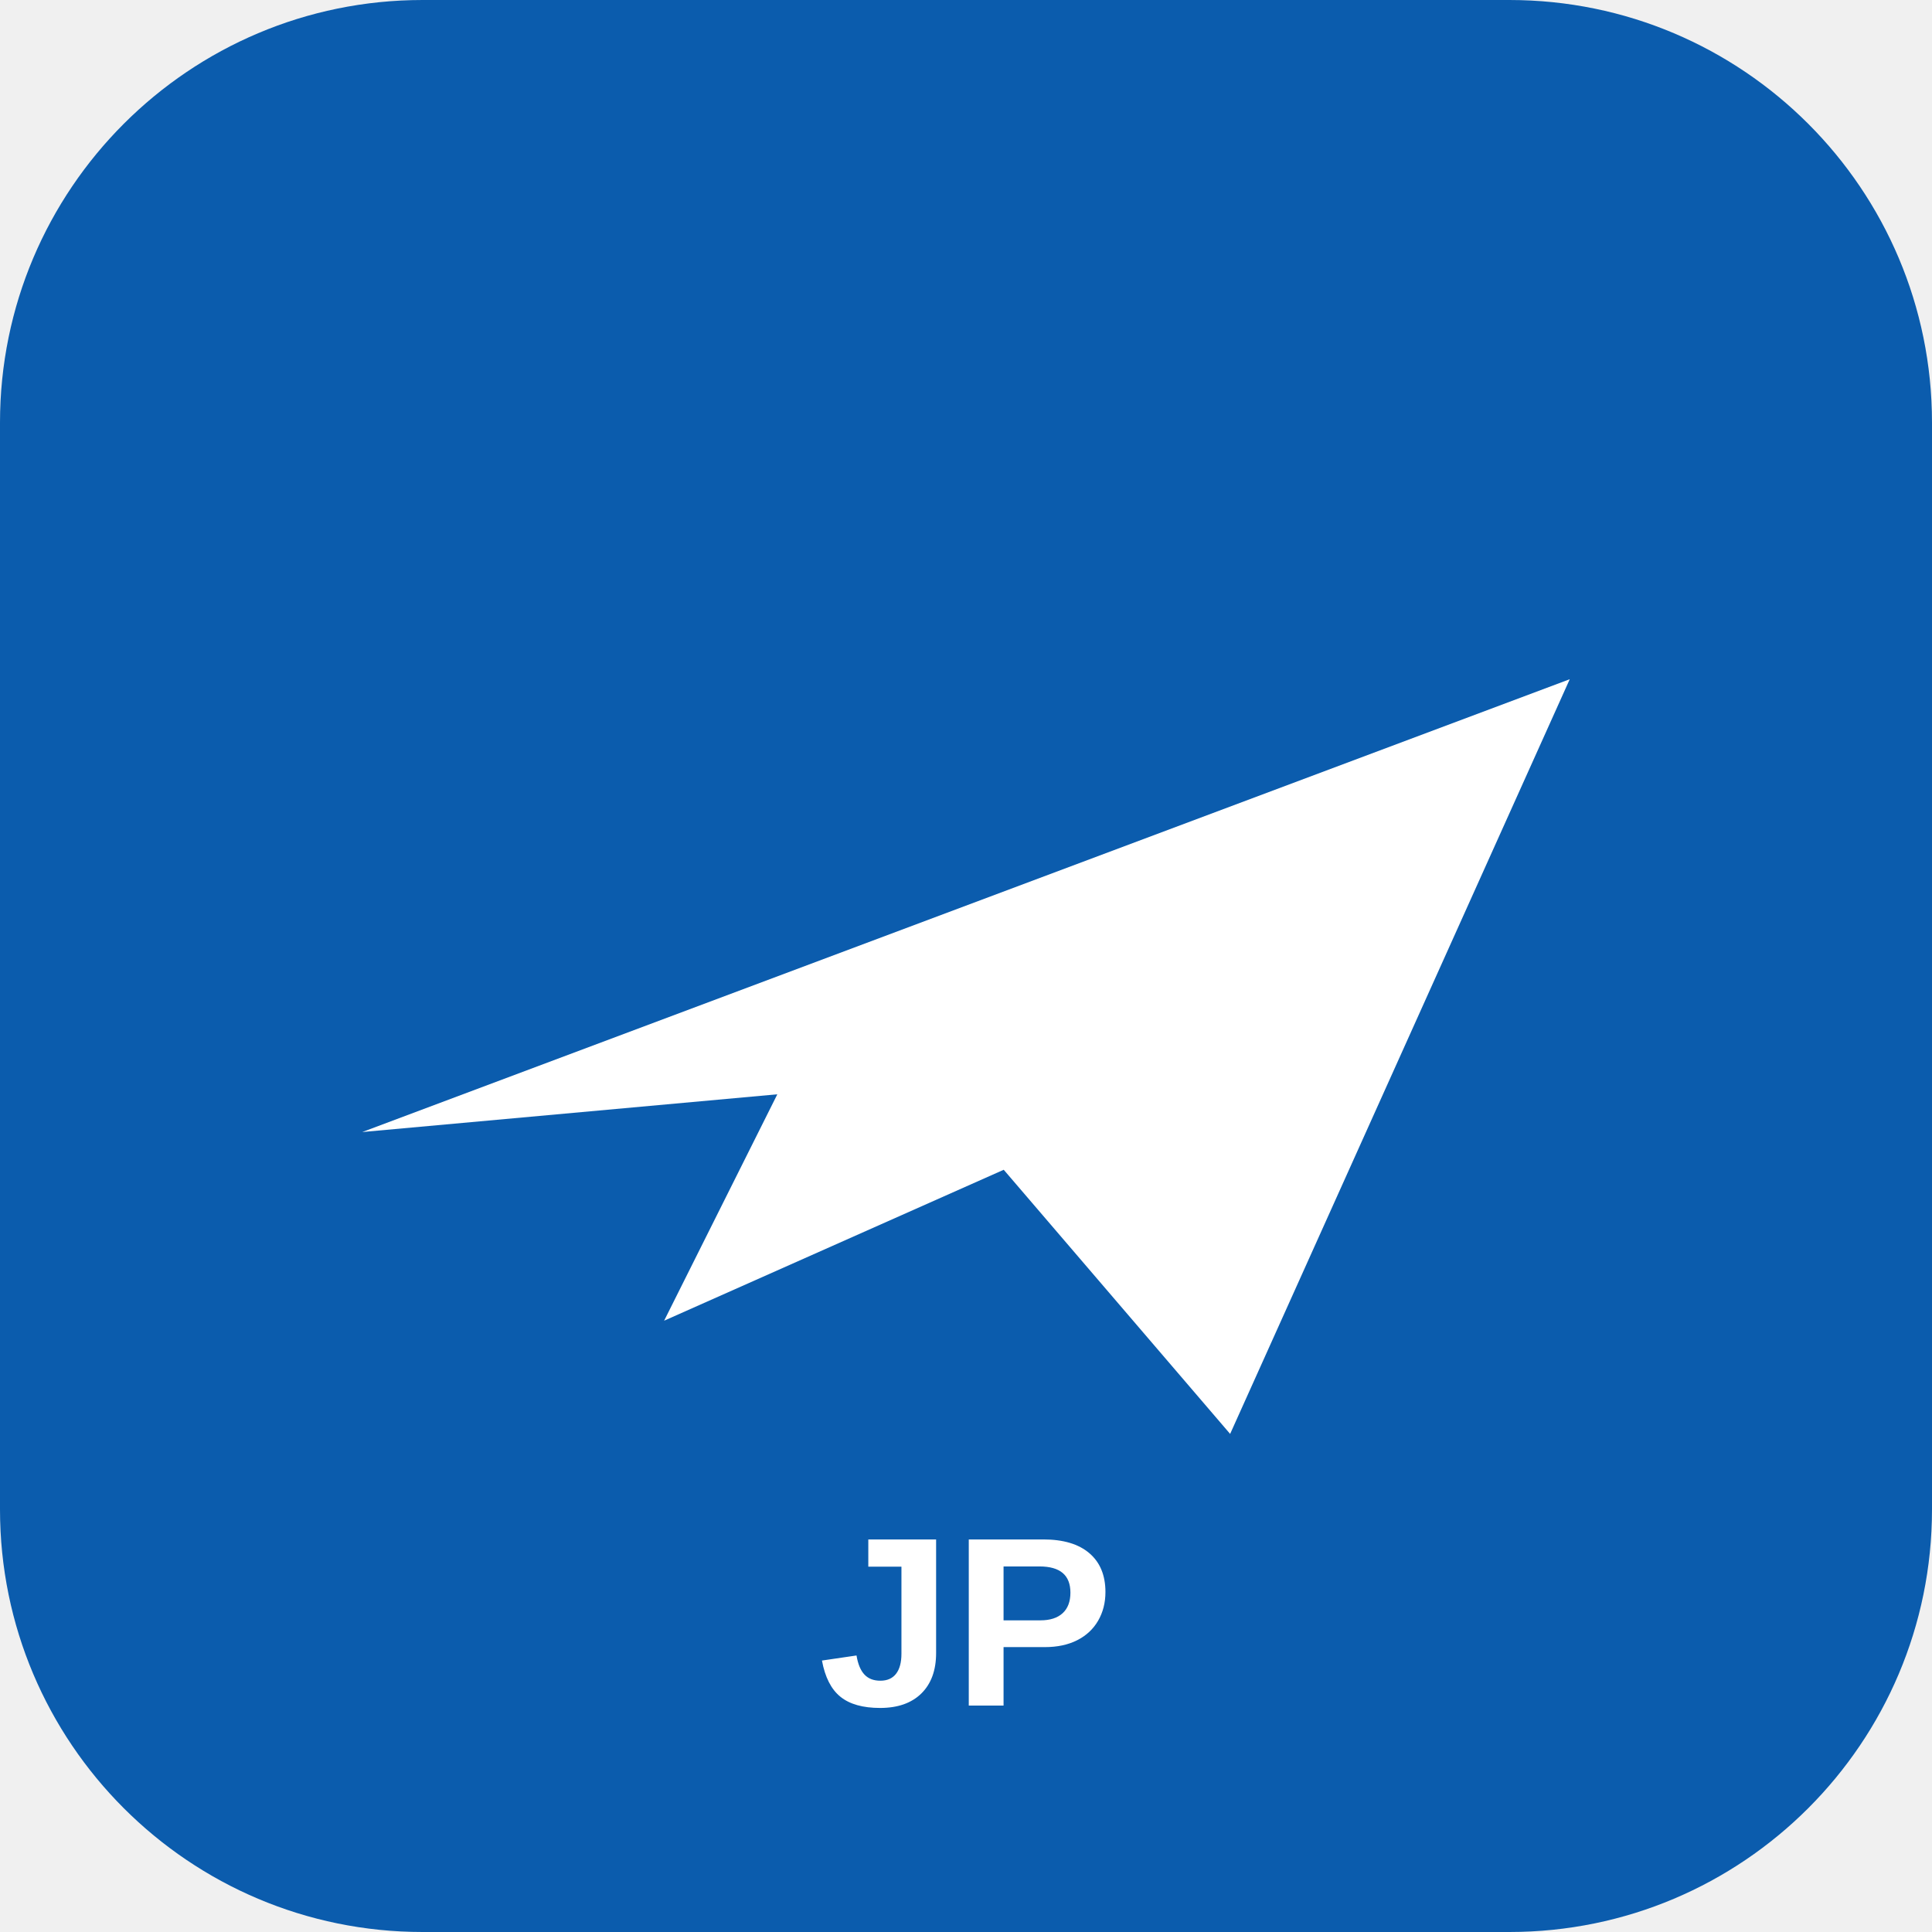
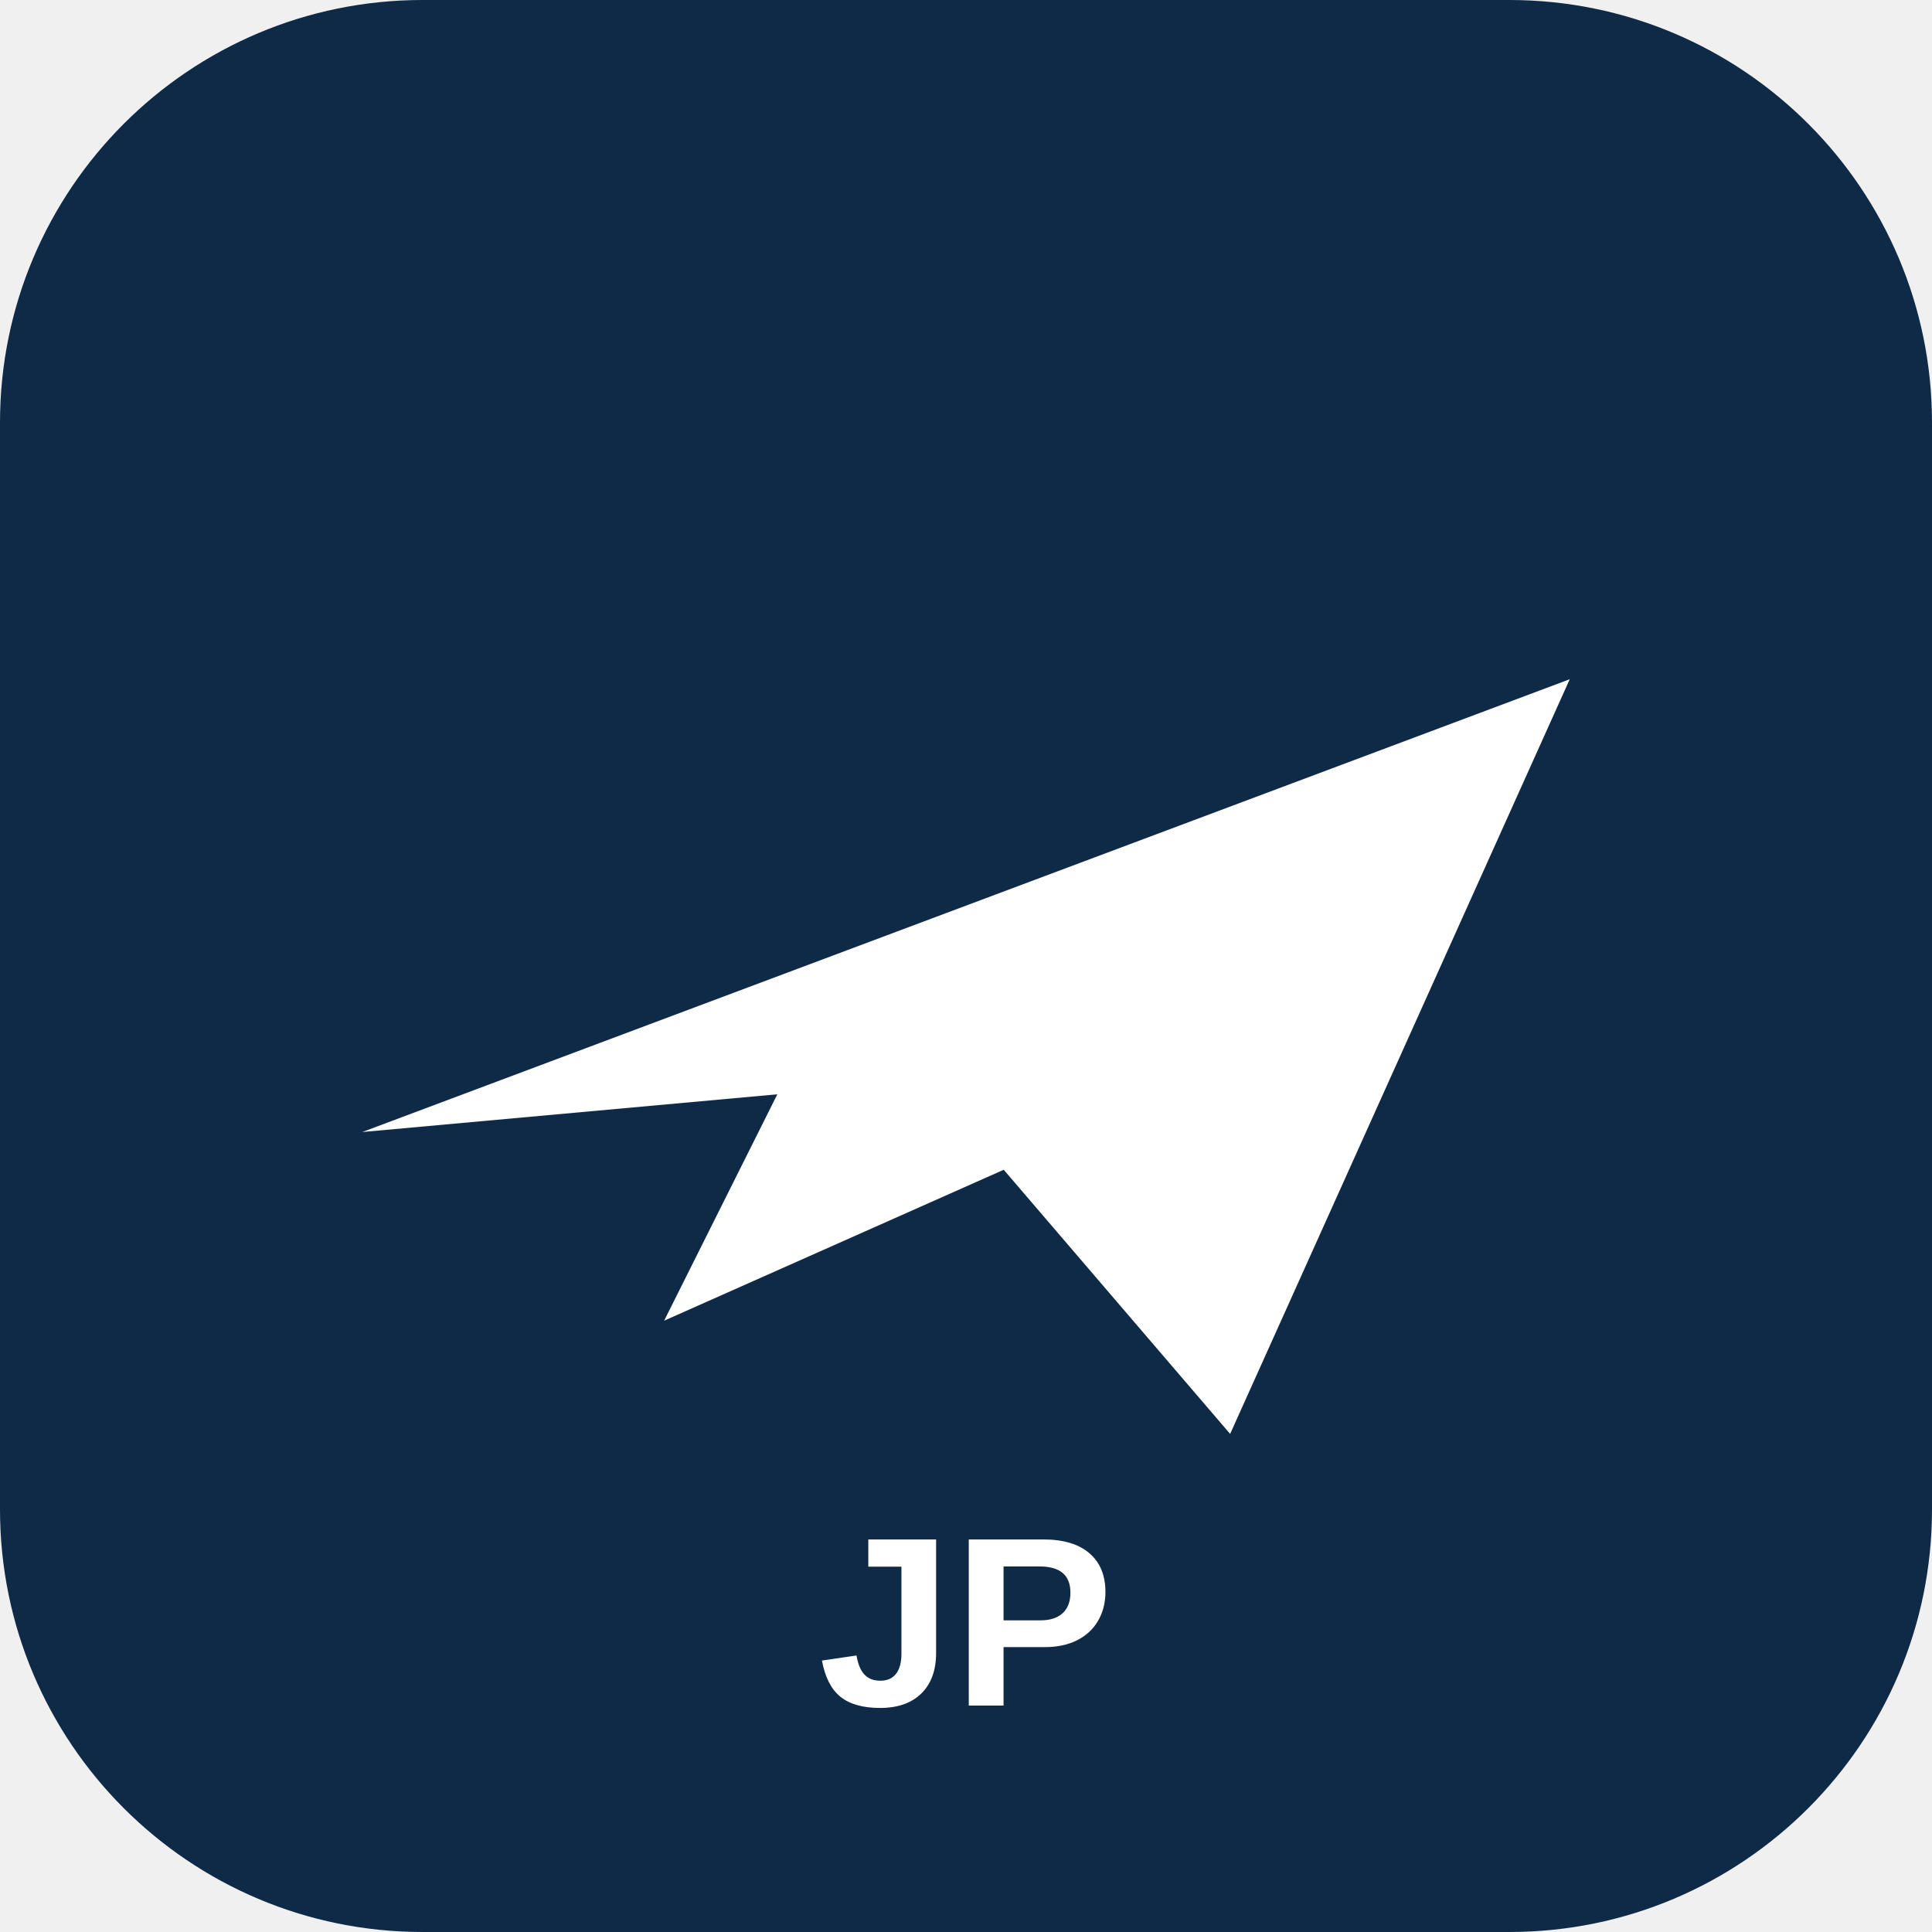
<svg xmlns="http://www.w3.org/2000/svg" viewBox="0 0 512 512">
-   <rect width="512" height="512" rx="112" fill="#0b5cad" />
+   <rect width="512" height="512" rx="112" fill="#0e2a47" />
  <path d="M96 300l320-120-90 200-60-70-90 40 30-60z" fill="#fff" />
  <text x="256" y="452" text-anchor="middle" font-family="Arial, sans-serif" font-weight="700" font-size="64" fill="#fff">JP</text>
</svg>
